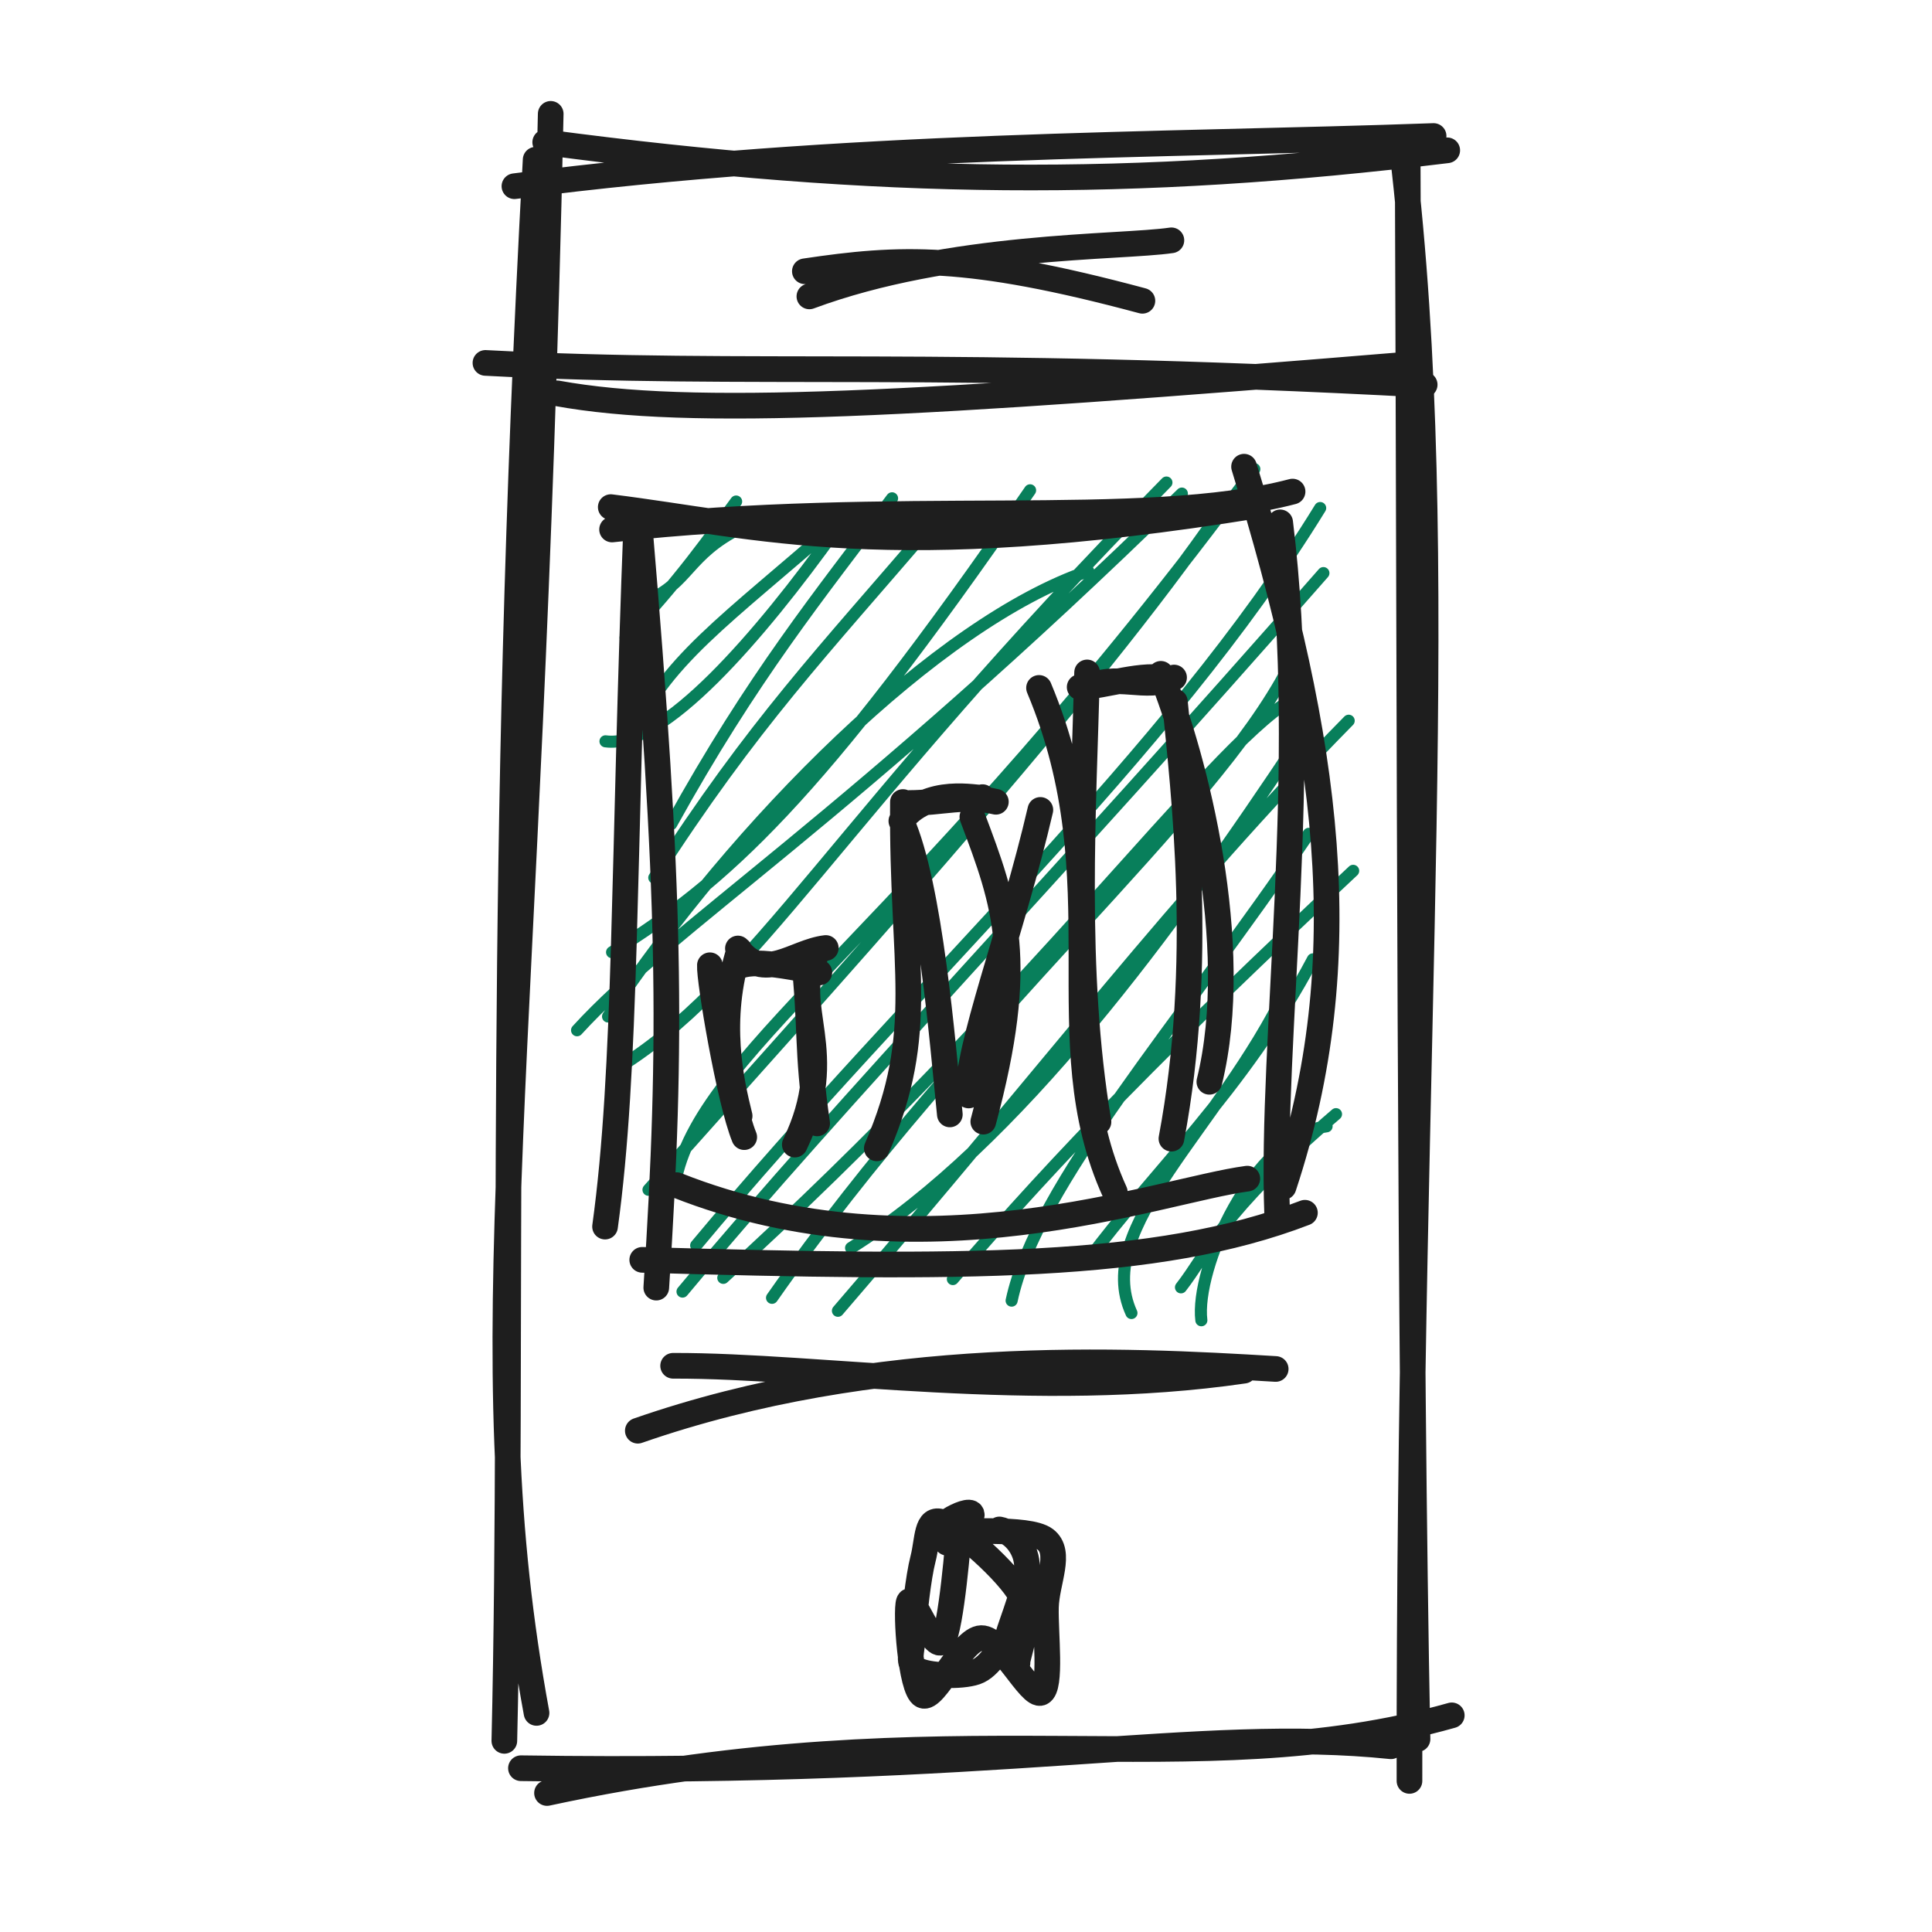
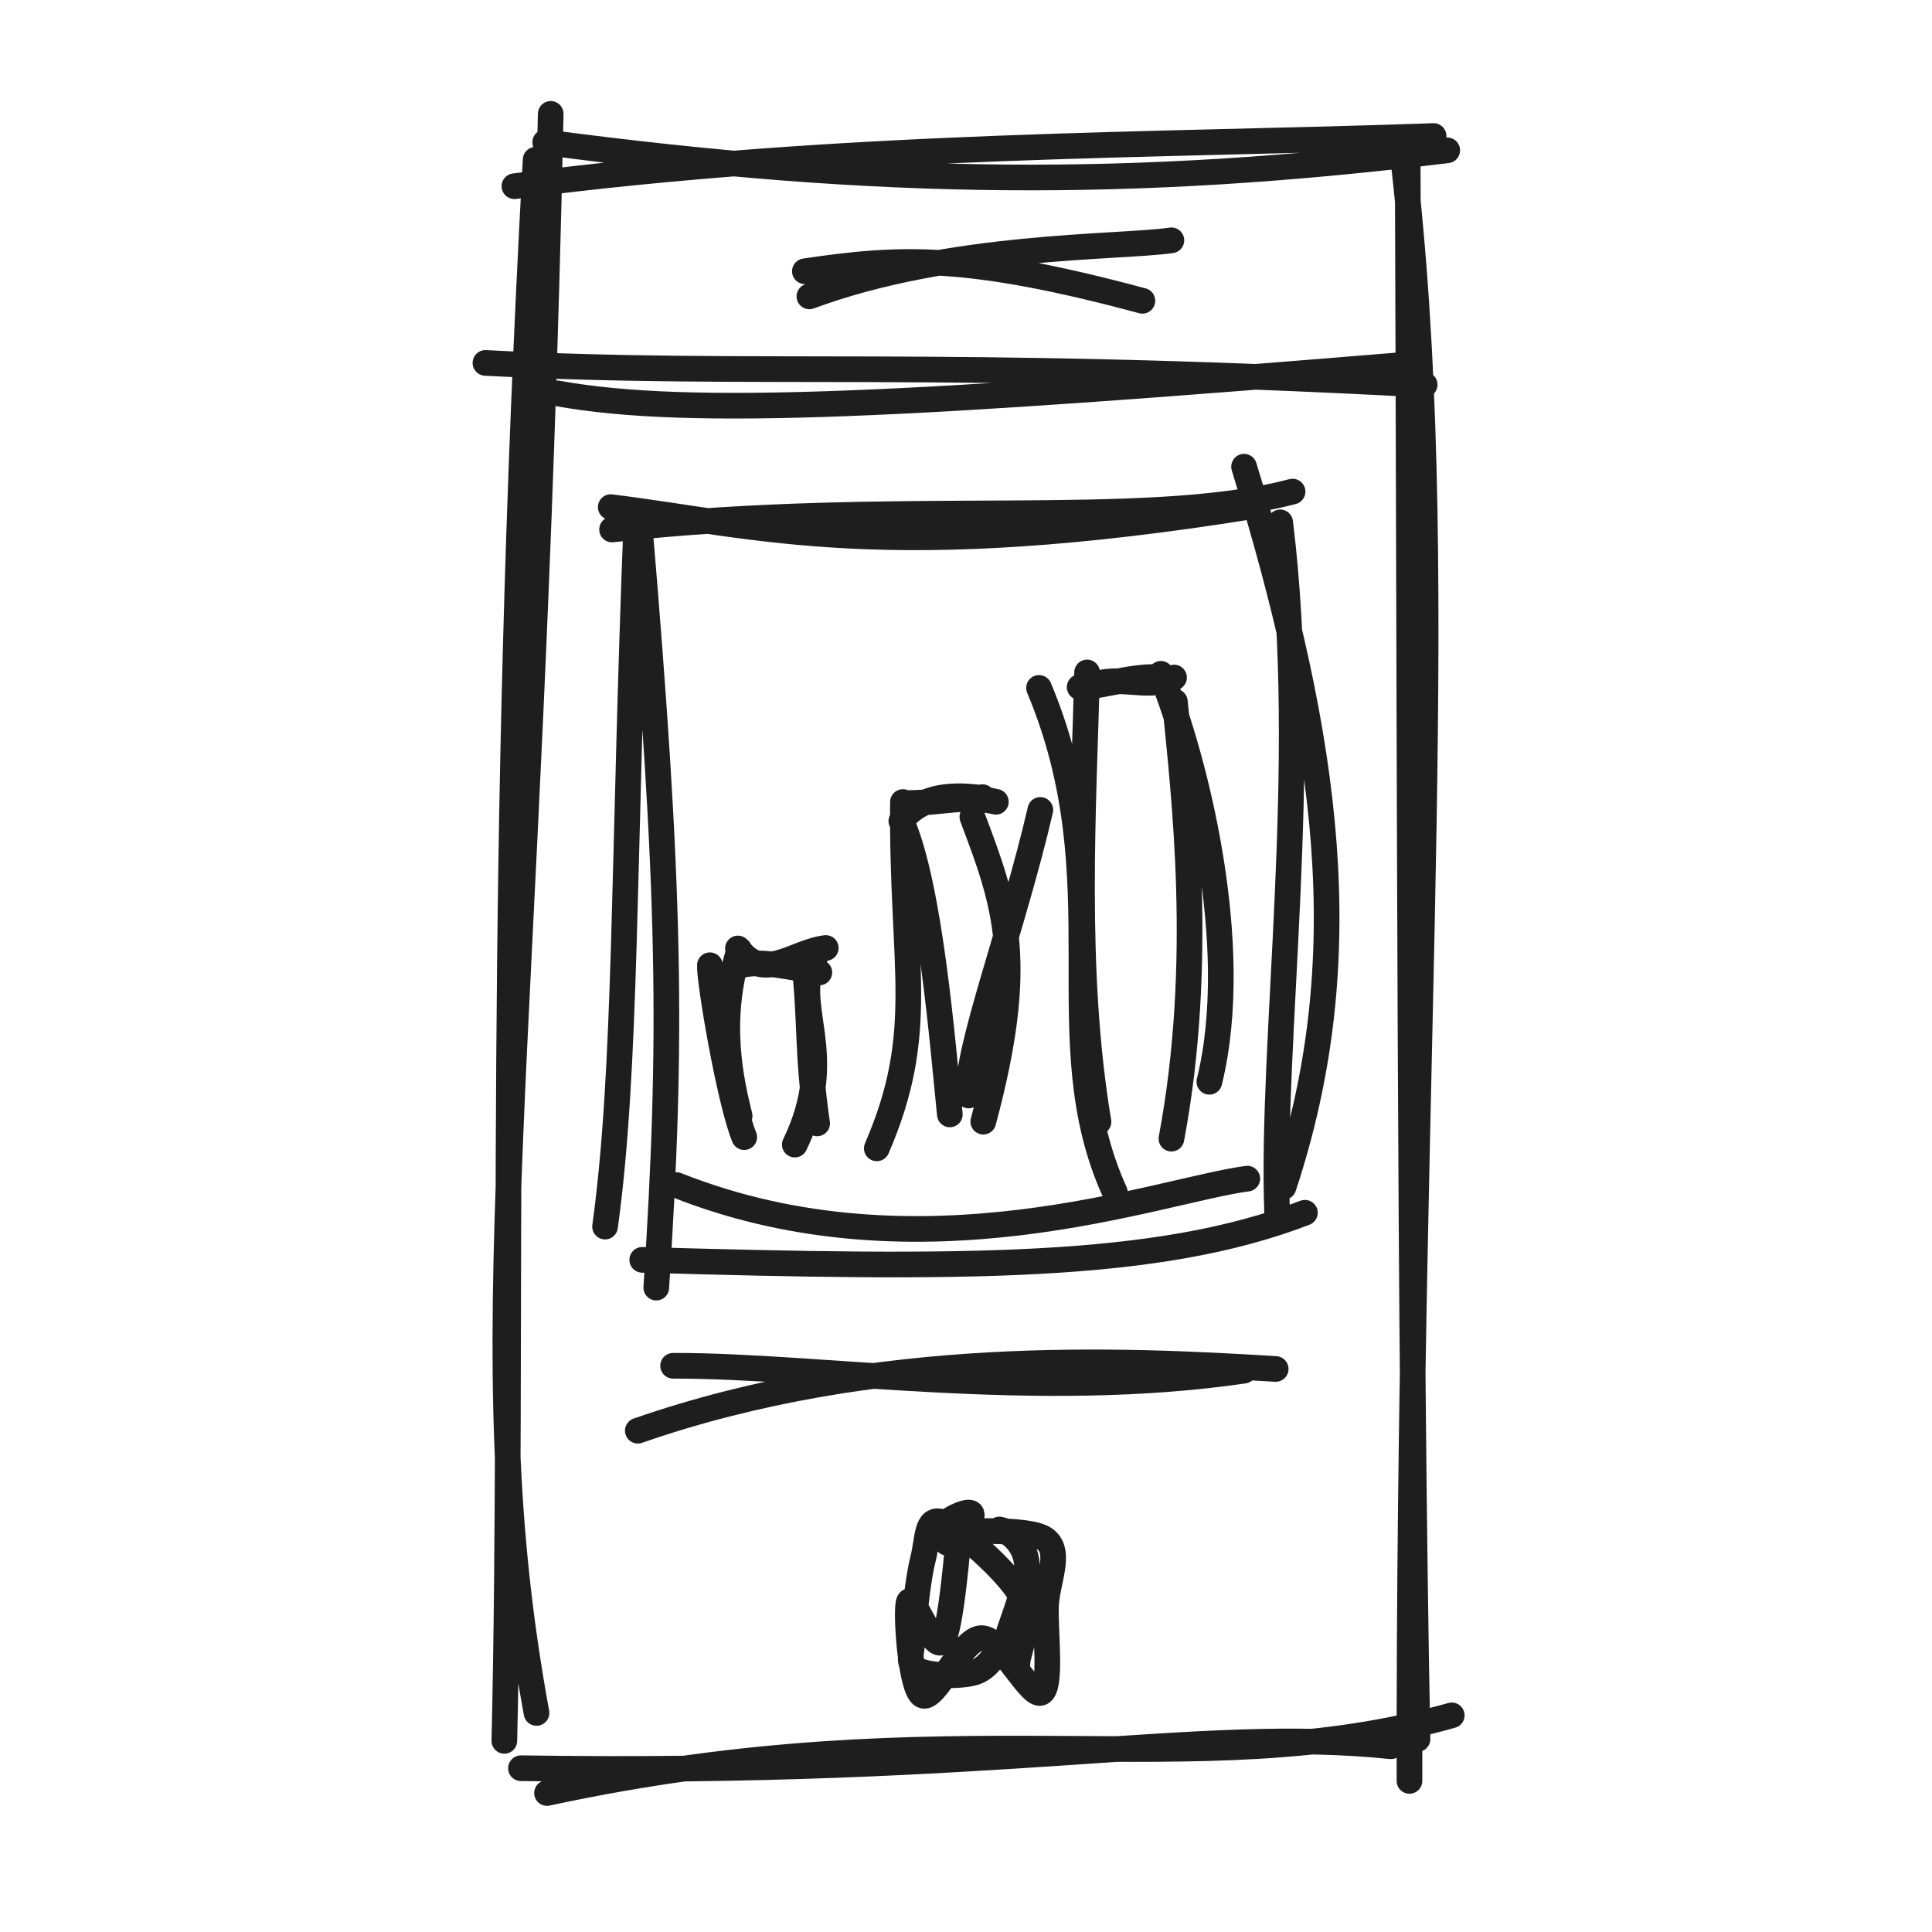
<svg xmlns="http://www.w3.org/2000/svg" width="128" height="128" viewBox="0 0 128 128" role="img">
  <path d="M36.122 9.424 C58.396 12.382, 75.085 12.497, 95.883 9.959 M34.082 12.337 C56.007 9.483, 77.078 9.655, 94.98 9.011 M92.899 9.939 C96.123 36.978, 93.315 66.685, 93.381 117.99 M93.261 9.919 C93.417 50.686, 93.385 87.757, 93.914 115.217 M96.183 113.646 C78.972 118.501, 63.236 112.97, 36.241 118.792 M92.155 115.694 C79.34 114.372, 66.745 117.626, 34.514 117.149 M35.546 113.485 C31.04 88.929, 35.111 71.767, 36.486 7.544 M33.414 115.336 C34.062 87.669, 32.911 57.684, 35.488 10.581" stroke="#1e1e1e" stroke-width="1.7" fill="none" stroke-linecap="round" stroke-linejoin="round" />
  <path d="M32.162 24.044 C49.889 24.976, 62.165 23.759, 94.389 25.486 M36.92 26.061 C45.689 27.652, 60.297 26.882, 93.914 24.1" stroke="#1e1e1e" stroke-width="1.7" fill="none" stroke-linecap="round" stroke-linejoin="round" />
  <path d="M53.624 19.637 C62.964 16.165, 74.234 16.423, 77.608 15.922 M53.324 17.973 C59.6 17.042, 64.037 16.801, 75.687 19.928" stroke="#1e1e1e" stroke-width="1.7" fill="none" stroke-linecap="round" stroke-linejoin="round" />
-   <path d="M42.069 33.92 C42.069 33.92, 42.069 33.92, 42.069 33.92 M42.069 33.92 C42.069 33.92, 42.069 33.92, 42.069 33.92 M42.942 39.747 C45.575 38.676, 45.558 36.726, 49.042 34.989 M41.448 42.242 C45.009 38.52, 47.109 35.463, 48.771 33.227 M40.115 49.114 C43.891 49.645, 50.334 42.155, 55.415 35.05 M41.739 49.207 C43.796 43.893, 48.28 40.975, 55.494 34.601 M44.471 54.596 C49.88 44.817, 54.31 39.412, 59.101 33.014 M43.348 58.15 C49.907 47.932, 54.576 43.119, 61.603 34.889 M40.285 67.345 C48.829 54.516, 62.089 41.253, 72.099 37.838 M40.551 63.087 C48.018 58.404, 54.028 53.126, 68.246 32.484 M38.232 68.257 C44.422 61.472, 56.18 54.321, 78.301 32.701 M40.564 70.991 C50.143 65.249, 55.177 54.407, 77.279 31.969 M44.797 78.019 C46.715 69.317, 60.72 61.362, 83.103 31.079 M42.964 78.826 C54.495 65.872, 71.051 47.737, 80.107 34.925 M45.218 85.571 C56.24 72.382, 69.612 58.594, 87.679 37.969 M46.123 82.513 C60.763 64.948, 77.347 50.116, 87.465 33.658 M47.92 84.662 C68.387 66.044, 79.986 49.802, 85.423 46.437 M51.149 85.984 C64.173 67.374, 80.334 54.002, 85.351 44.247 M55.515 86.843 C69.562 70.549, 77.987 59.297, 89.354 47.75 M56.386 82.679 C67.394 75.787, 77.773 61.455, 85.934 49.174 M67.023 86.17 C68.664 78.482, 78.134 67.909, 86.707 55.244 M63.129 84.742 C70.438 76.245, 77.314 69.255, 89.651 57.694 M74.961 86.991 C72.352 81.274, 80.758 74.808, 85.22 65.55 M72.221 83.318 C75.958 78.196, 82.505 72.05, 86.984 63.559 M79.593 87.47 C79.17 84.089, 82.96 75.302, 87.89 74.622 M78.243 85.29 C80.032 82.995, 80.779 80.46, 88.514 73.815" stroke="#087f5b" stroke-width="0.8" fill="none" stroke-linecap="round" stroke-linejoin="round" />
  <path d="M40.464 33.598 C50.344 34.821, 58.663 37.47, 83.319 33.486 M40.551 35.08 C59.403 32.979, 75.747 35.165, 85.636 32.568 M82.422 30.92 C88.014 49.108, 90.048 63.506, 85.038 78.637 M84.815 34.608 C86.824 50.954, 84.183 68.847, 84.614 80.442 M82.637 78.088 C76.828 78.854, 60.936 84.914, 44.832 78.519 M86.454 80.348 C76.644 84.127, 63.822 84.076, 42.55 83.468 M43.48 85.308 C44.554 68.744, 44.444 59.255, 42.352 34.559 M40.086 81.265 C41.53 70.791, 41.267 57.447, 42.172 34.252" stroke="#1e1e1e" stroke-width="1.7" fill="none" stroke-linecap="round" stroke-linejoin="round" />
  <path d="M49.307 75.338 C48.315 72.913, 46.969 64.887, 47.032 63.951 M49.003 73.935 C48.452 71.712, 47.488 67.595, 48.983 62.924 M48.889 62.84 C50.573 65.158, 52.605 63.054, 54.71 62.807 M48.363 64.502 C48.964 63.554, 50.662 63.679, 54.284 64.429 M54.045 63.32 C52.248 66.628, 55.651 69.661, 52.658 75.833 M53.243 63.361 C53.758 68.051, 53.427 69.51, 54.138 74.428" stroke="#1e1e1e" stroke-width="1.7" fill="none" stroke-linecap="round" stroke-linejoin="round" />
  <path d="M62.929 73.833 C62.446 69.077, 61.621 58.687, 59.717 54.395 M58.09 76.081 C61.448 68.305, 59.724 64.177, 59.821 53.136 M60.008 54.044 C61.934 52.01, 65.288 53.055, 65.092 52.812 M60.262 53.201 C62.308 53.197, 64.045 52.647, 65.979 53.12 M68.926 53.659 C67.088 61.576, 63.983 69.607, 64.176 72.578 M64.421 54.124 C66.622 59.963, 68.009 63.679, 65.146 74.313" stroke="#1e1e1e" stroke-width="1.7" fill="none" stroke-linecap="round" stroke-linejoin="round" />
  <path d="M73.859 78.979 C69.235 68.828, 74.261 58.491, 68.838 45.576 M72.778 74.324 C71.099 64.316, 71.794 53.493, 72.023 44.55 M71.913 45.612 C73.966 44.502, 75.875 45.803, 77.785 44.888 M71.531 45.523 C73.232 45.484, 75.707 44.52, 77.496 44.981 M76.91 44.643 C79.151 50.169, 82.362 62.58, 80.123 71.672 M77.839 46.487 C78.431 52.591, 79.81 63.727, 77.61 75.439" stroke="#1e1e1e" stroke-width="1.7" fill="none" stroke-linecap="round" stroke-linejoin="round" />
  <path d="M42.257 94.788 C58.115 89.265, 74.468 90.09, 84.518 90.698 M44.596 90.487 C54.344 90.461, 68.535 92.841, 82.416 90.811" stroke="#1e1e1e" stroke-width="1.7" fill="none" stroke-linecap="round" stroke-linejoin="round" />
  <path d="M66.214 101.33 C67.077 101.488, 67.944 102.453, 68.036 103.63 C68.128 104.806, 66.996 107.561, 66.769 108.39 C66.541 109.218, 67.026 108.201, 66.672 108.599 C66.319 108.996, 65.633 110.439, 64.646 110.777 C63.659 111.114, 61.443 111.036, 60.751 110.623 C60.059 110.209, 60.425 109.522, 60.493 108.296 C60.561 107.07, 60.834 104.507, 61.156 103.266 C61.478 102.025, 61.345 100.444, 62.425 100.851 C63.504 101.257, 66.8 104.151, 67.632 105.705 C68.463 107.258, 67.298 109.982, 67.412 110.17 M64.279 100.653 C65 99.416, 61.706 101.142, 62.535 101.364 C63.364 101.587, 68.126 101.135, 69.252 101.987 C70.379 102.84, 69.343 104.786, 69.296 106.479 C69.25 108.173, 69.688 111.806, 68.975 112.148 C68.261 112.489, 66.322 108.499, 65.014 108.529 C63.705 108.559, 61.924 112.728, 61.124 112.329 C60.324 111.93, 59.989 106.738, 60.212 106.135 C60.435 105.532, 61.902 109.587, 62.46 108.712 C63.019 107.837, 63.516 101.968, 63.563 100.884 C63.61 99.801, 62.72 101.698, 62.744 102.21" stroke="#1e1e1e" stroke-width="1.7" fill="none" stroke-linecap="round" stroke-linejoin="round" />
</svg>
